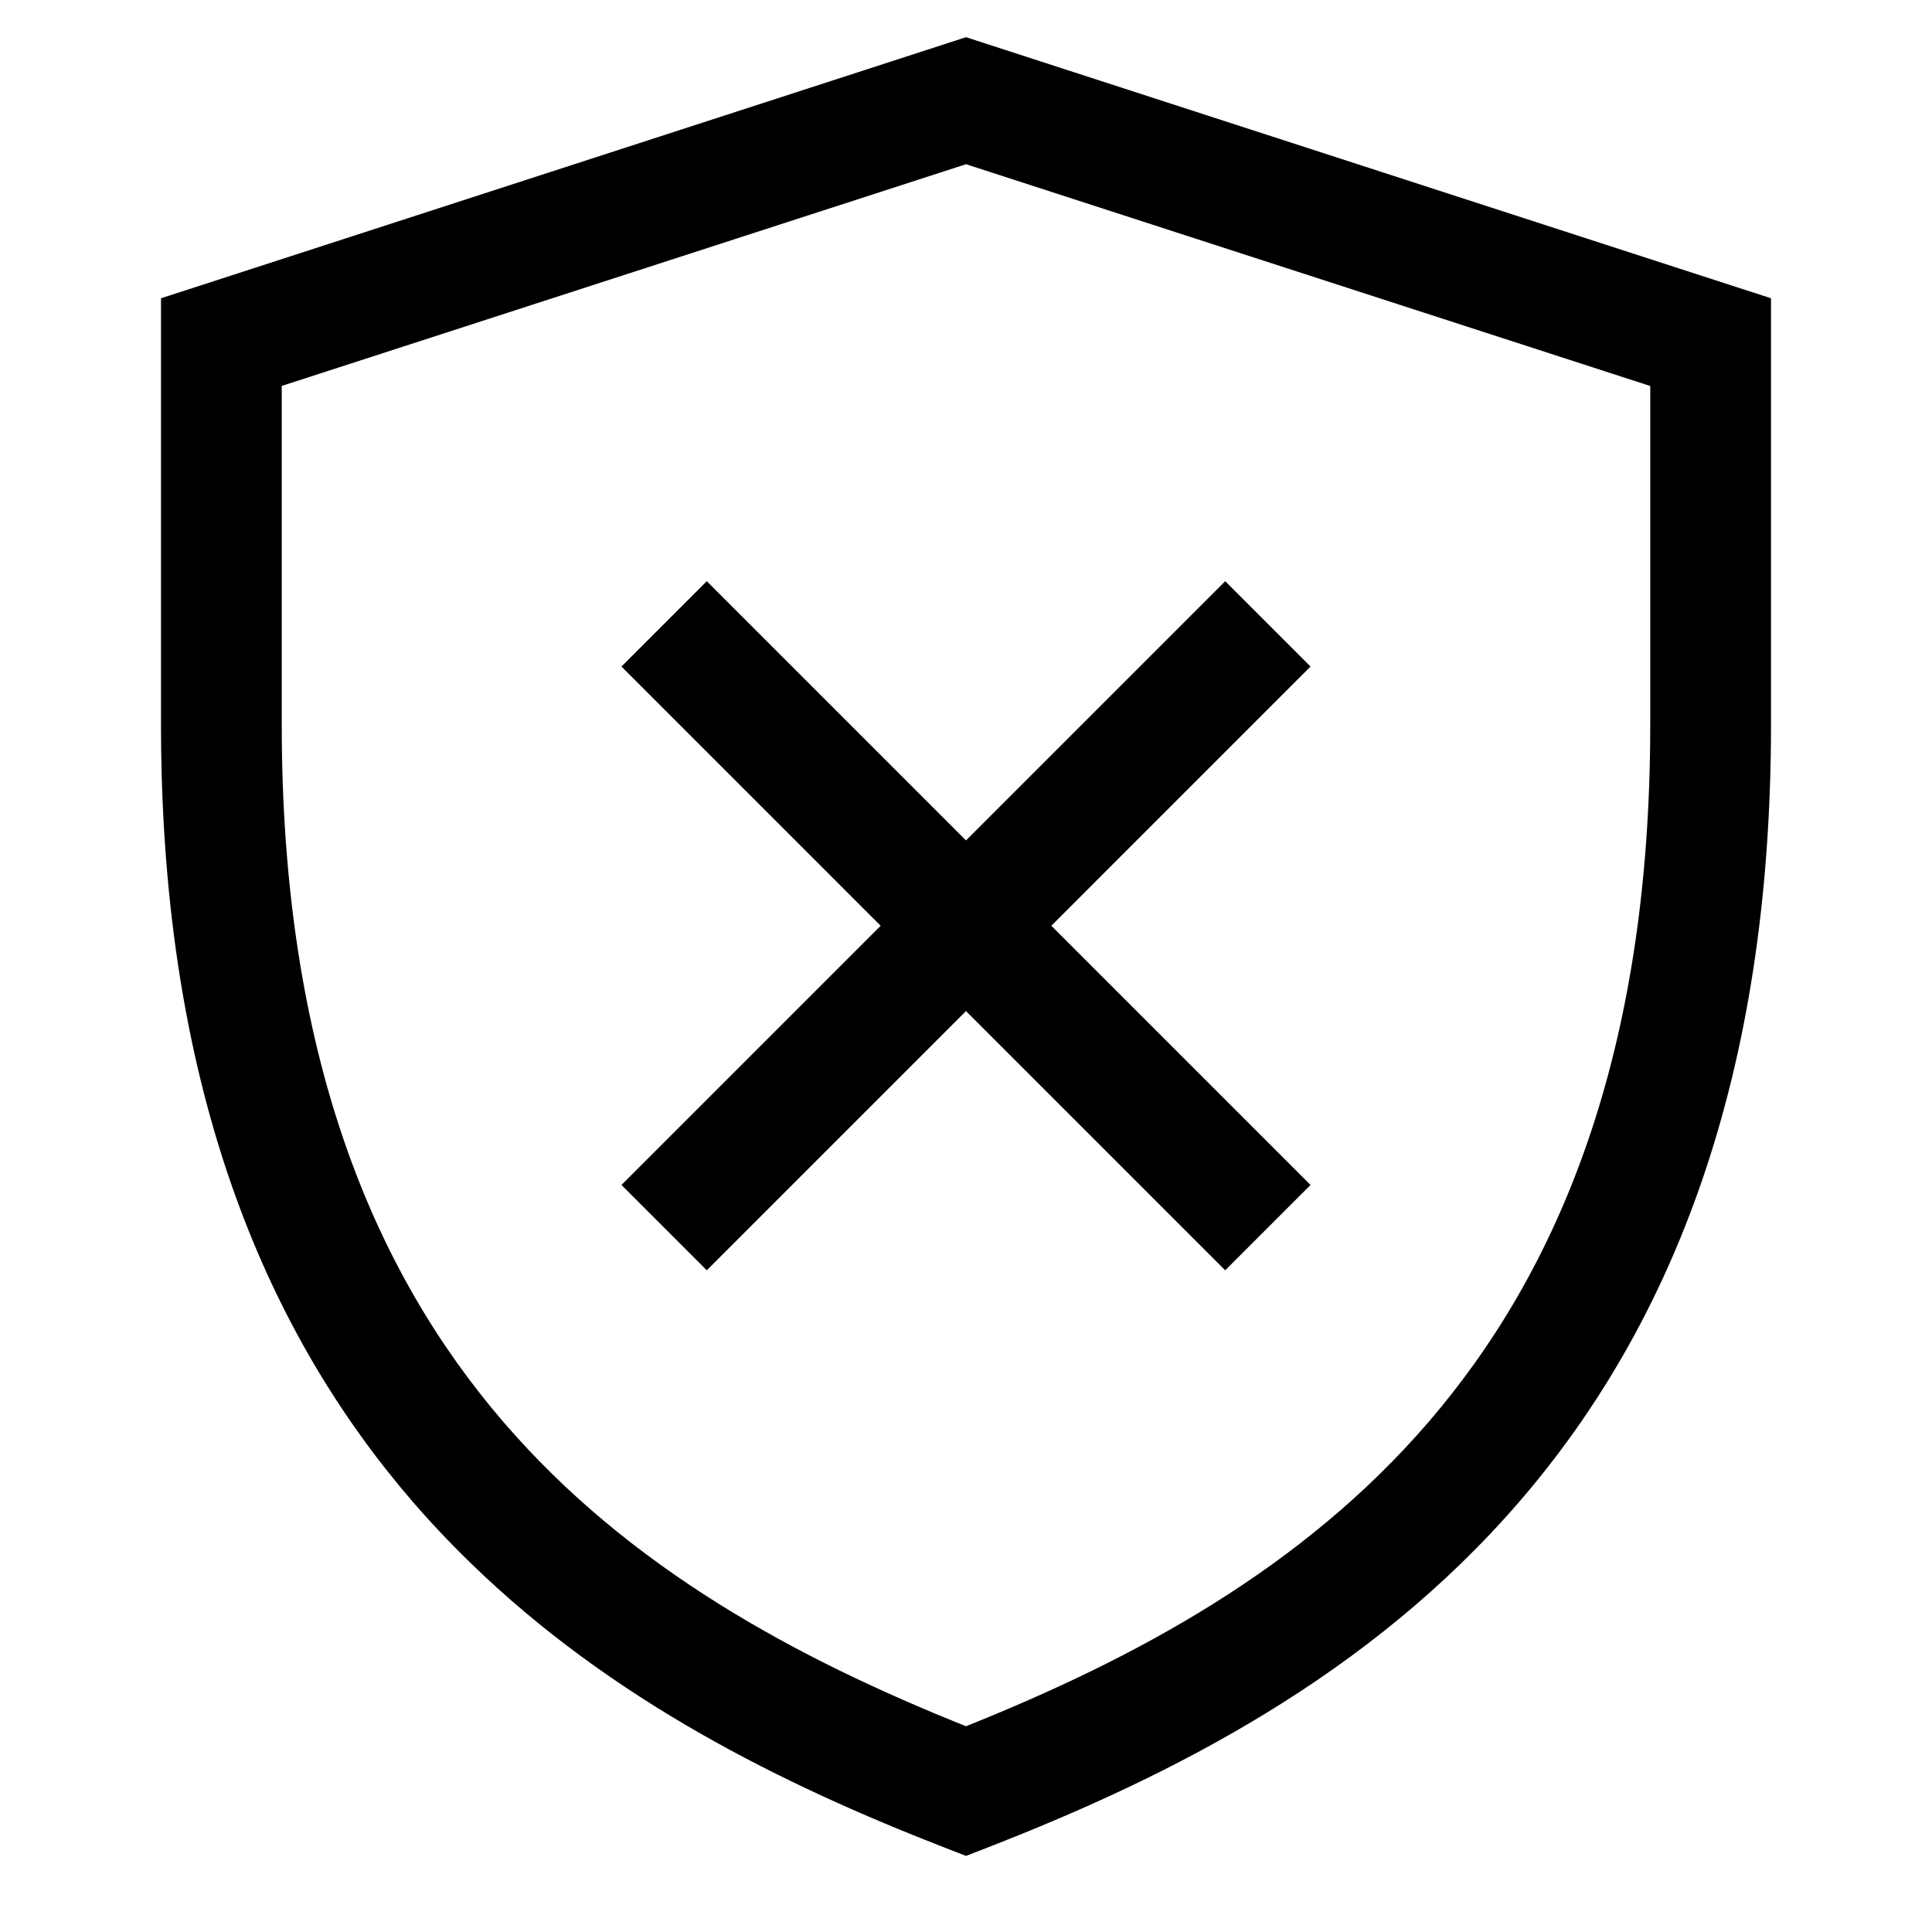
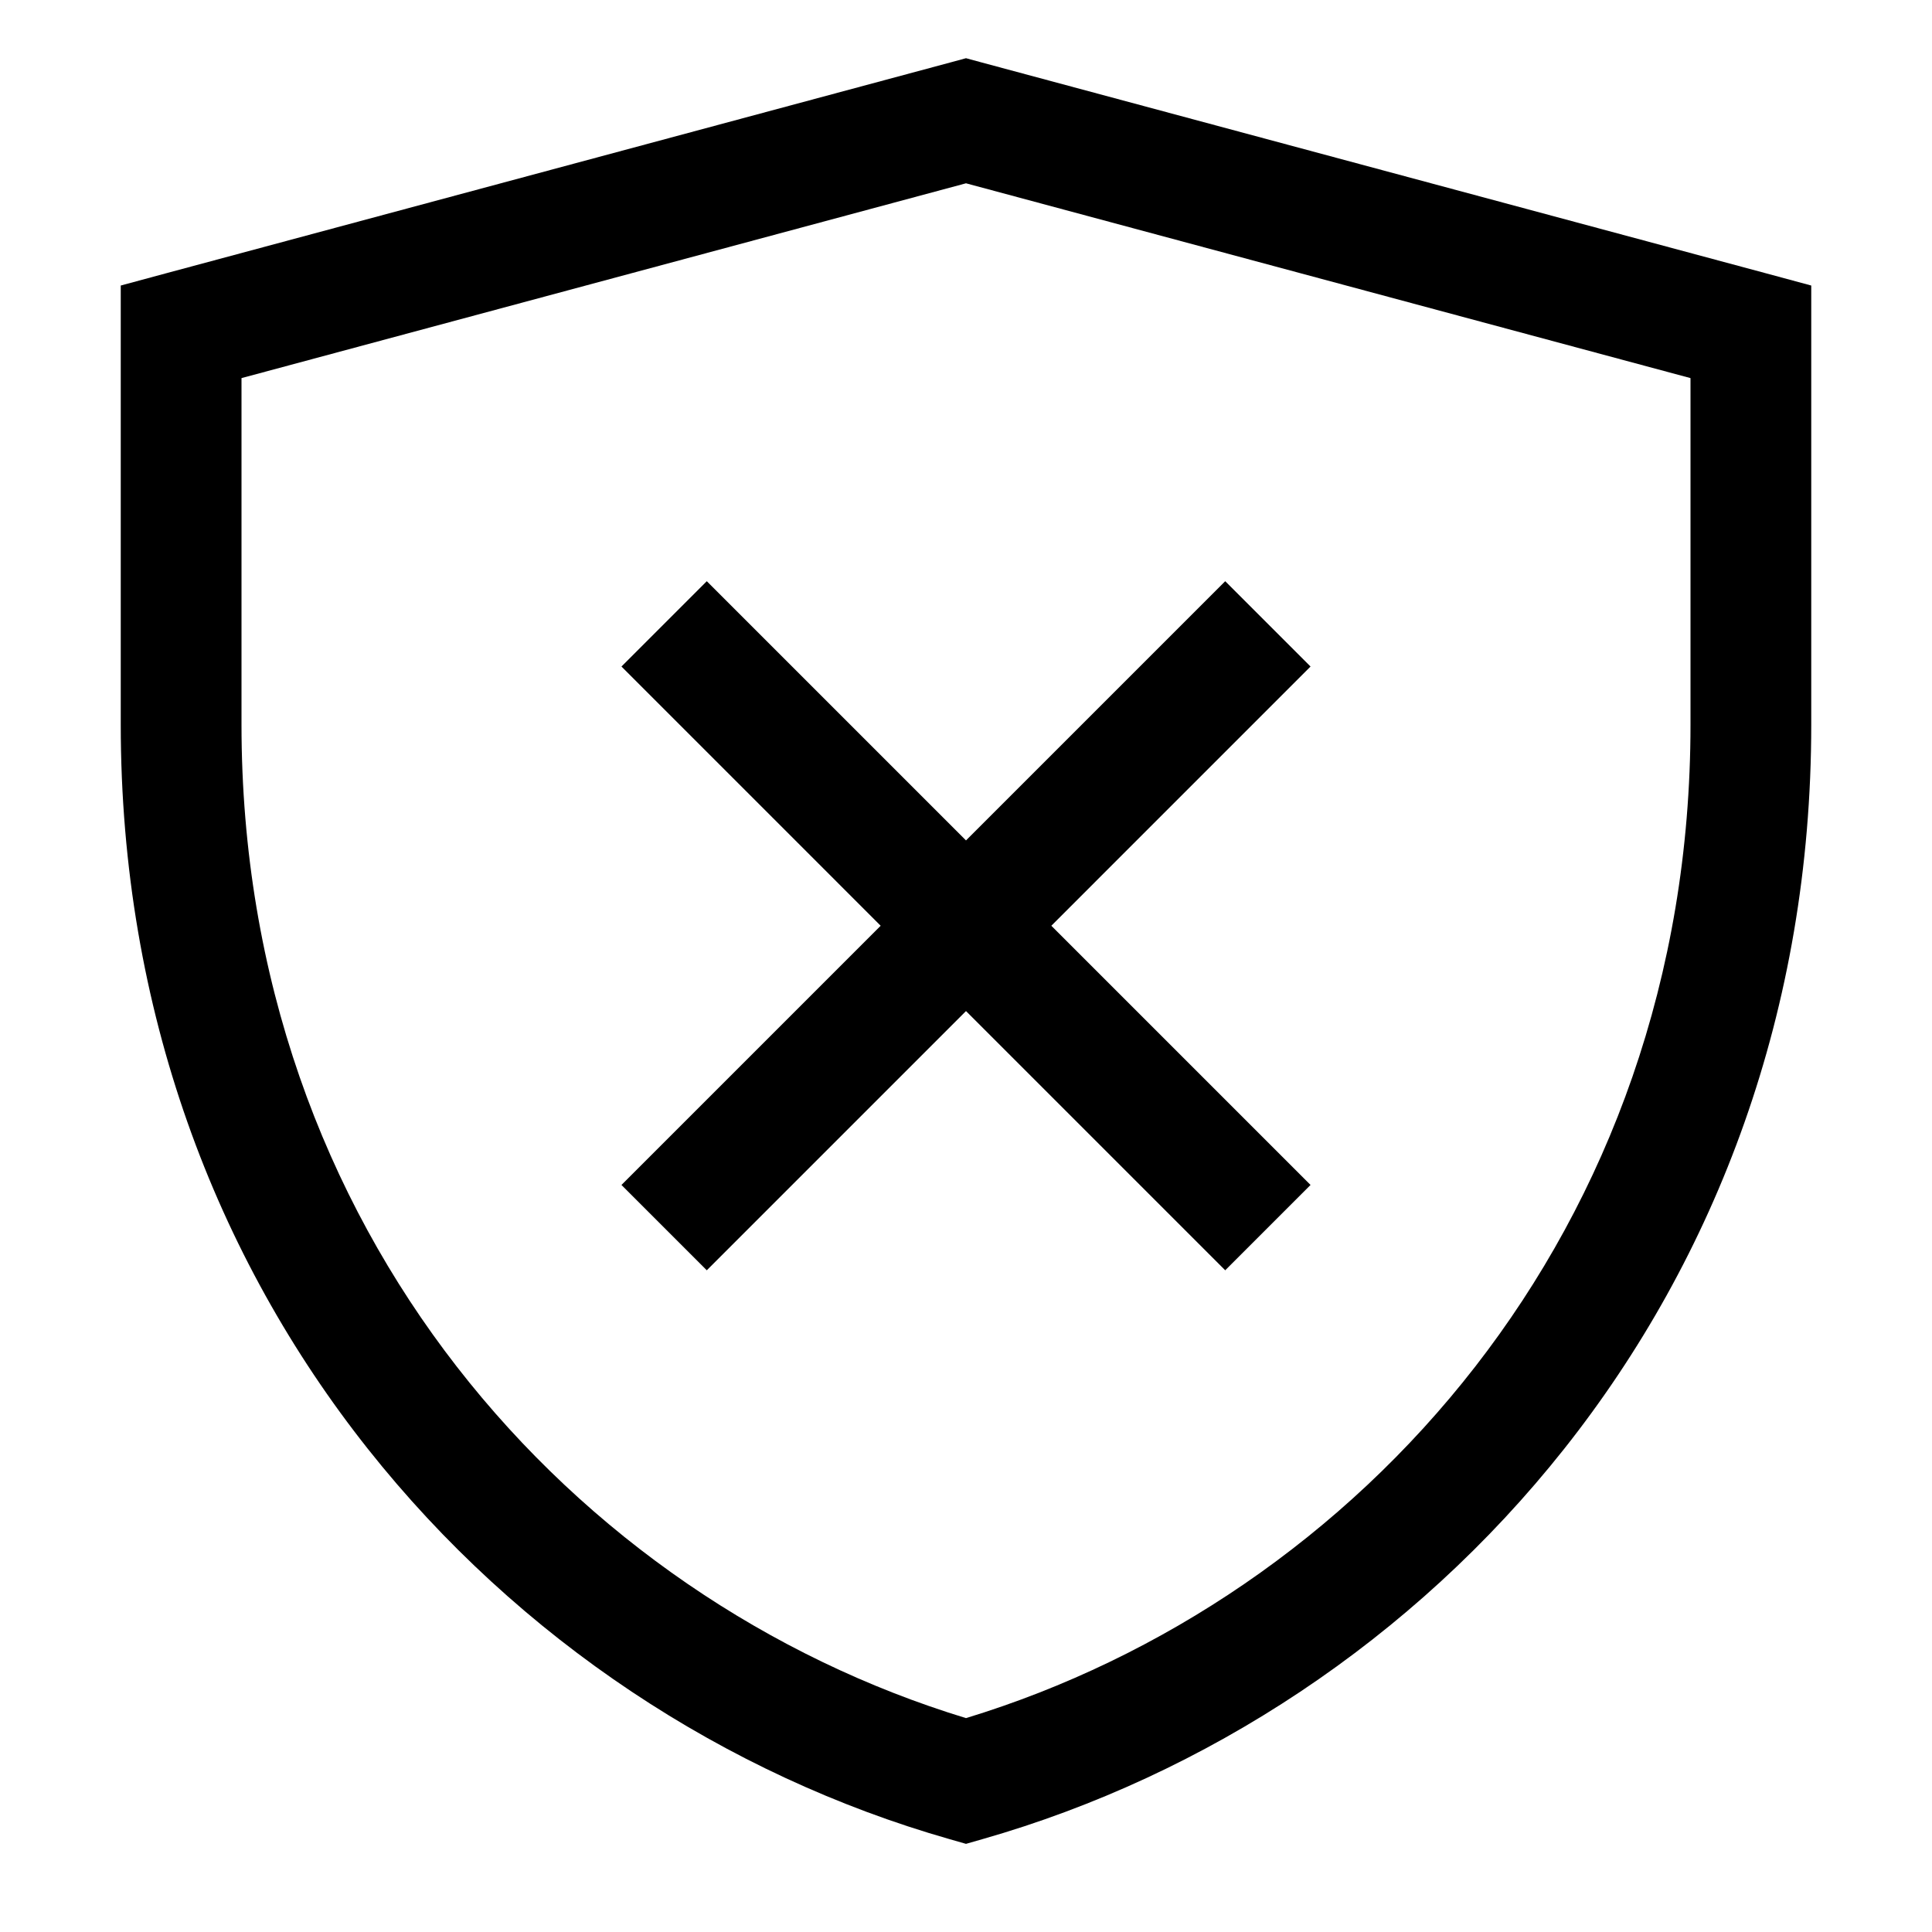
<svg xmlns="http://www.w3.org/2000/svg" viewBox="0 0 24 24">
-   <path fill-rule="evenodd" d="M12.231.537L12 .462l-.231.075-9.25 3L2 3.705V9.052a22.849 22.849 0 00.008.558c.11 4.077 1.315 6.951 3.111 9.036a12 12 0 00.727.77c1.751 1.704 3.876 2.753 5.882 3.533l.272.106.272-.106c2.293-.892 4.74-2.134 6.609-4.303C20.765 16.459 22 13.402 22 9V3.705l-.519-.168-9.25-3zM12 21.444c2.113-.846 4.18-1.961 5.744-3.777C19.36 15.79 20.5 13.098 20.5 9V4.795L12 2.04 3.5 4.794V9c0 4.098 1.14 6.791 2.756 8.667 1.564 1.816 3.63 2.931 5.744 3.777zM10.94 11.5L7.72 8.28l1.06-1.06L12 10.44l3.22-3.22 1.06 1.06-3.22 3.22 3.22 3.22-1.06 1.06L12 12.56l-3.22 3.22-1.06-1.06 3.22-3.22z" />
+   <path fill-rule="evenodd" d="M12 .723l.195.053 9.75 2.621.555.15V9c0 7.114-4.75 12.262-10.294 13.846l-.206.059-.206-.059C6.251 21.262 1.5 16.114 1.5 9V3.547l.555-.15 9.75-2.621L12 .723zM3 4.697V9c0 6.298 4.132 10.86 9 12.343C16.868 19.86 21 15.298 21 9V4.697l-9-2.42-9 2.42zm7.94 6.803L7.72 8.28l1.06-1.06L12 10.44l3.22-3.22 1.06 1.06-3.22 3.22 3.22 3.22-1.06 1.06L12 12.56l-3.22 3.22-1.06-1.06 3.22-3.22z" />
</svg>
